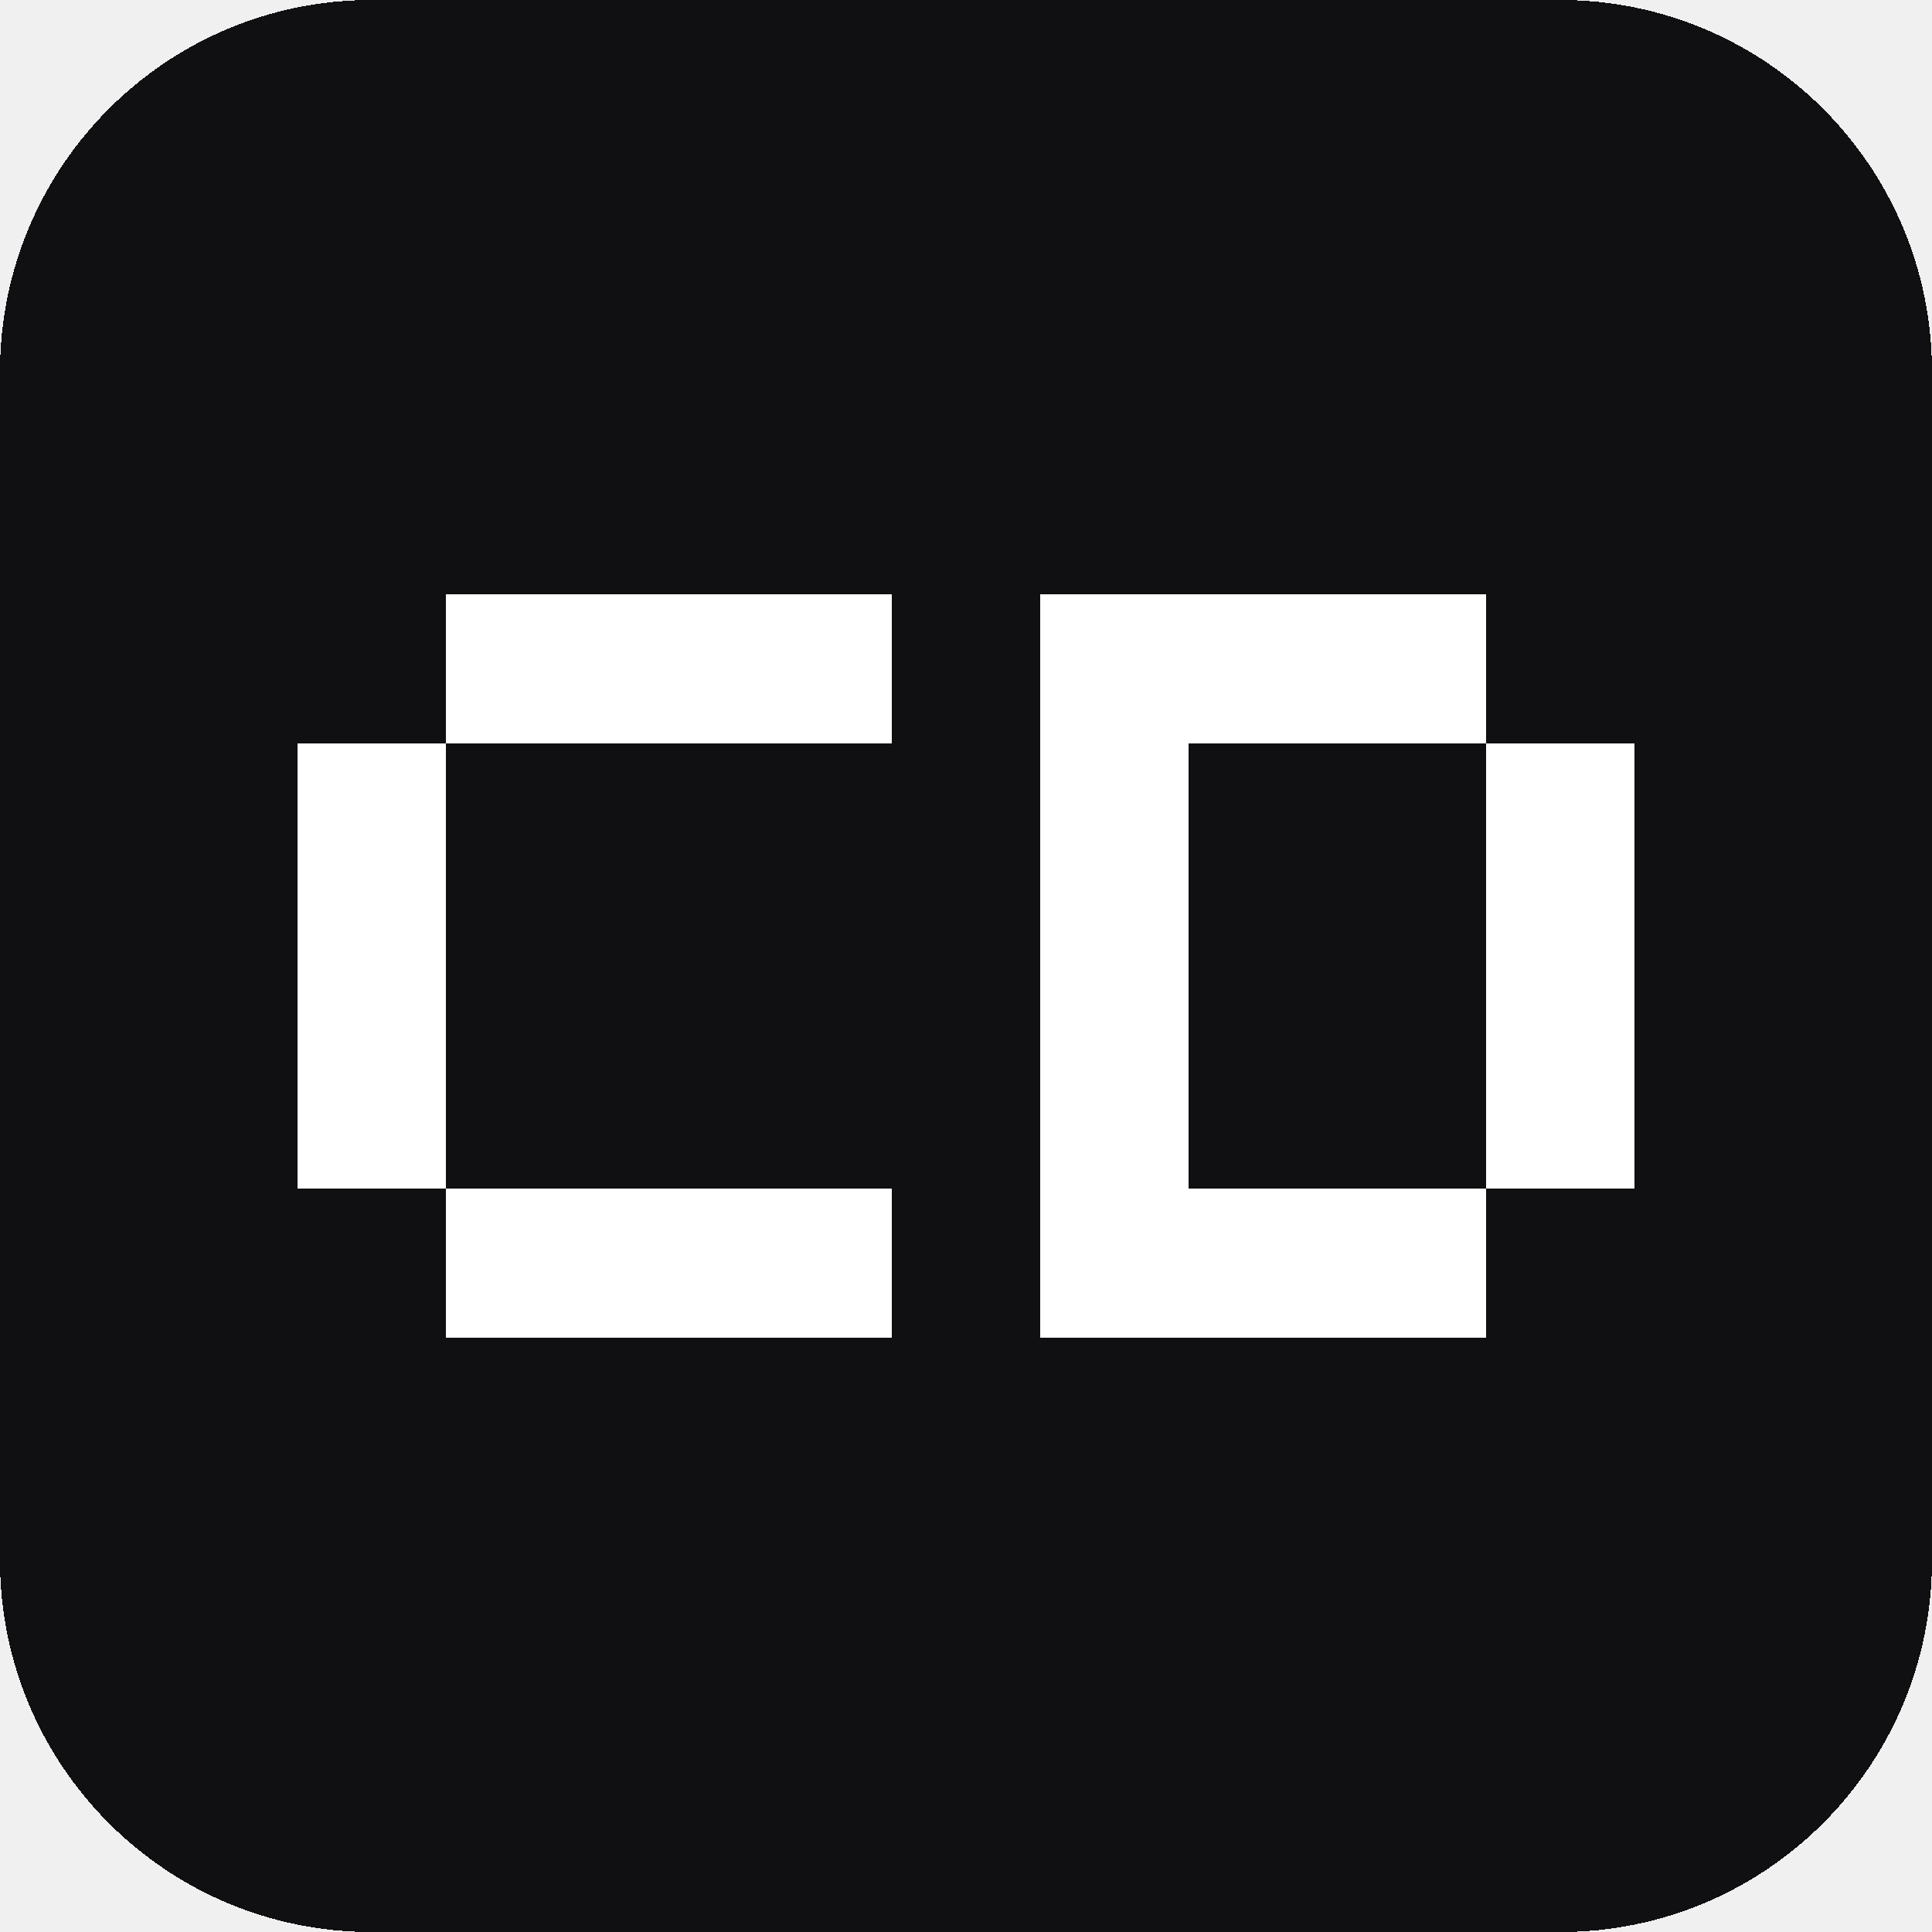
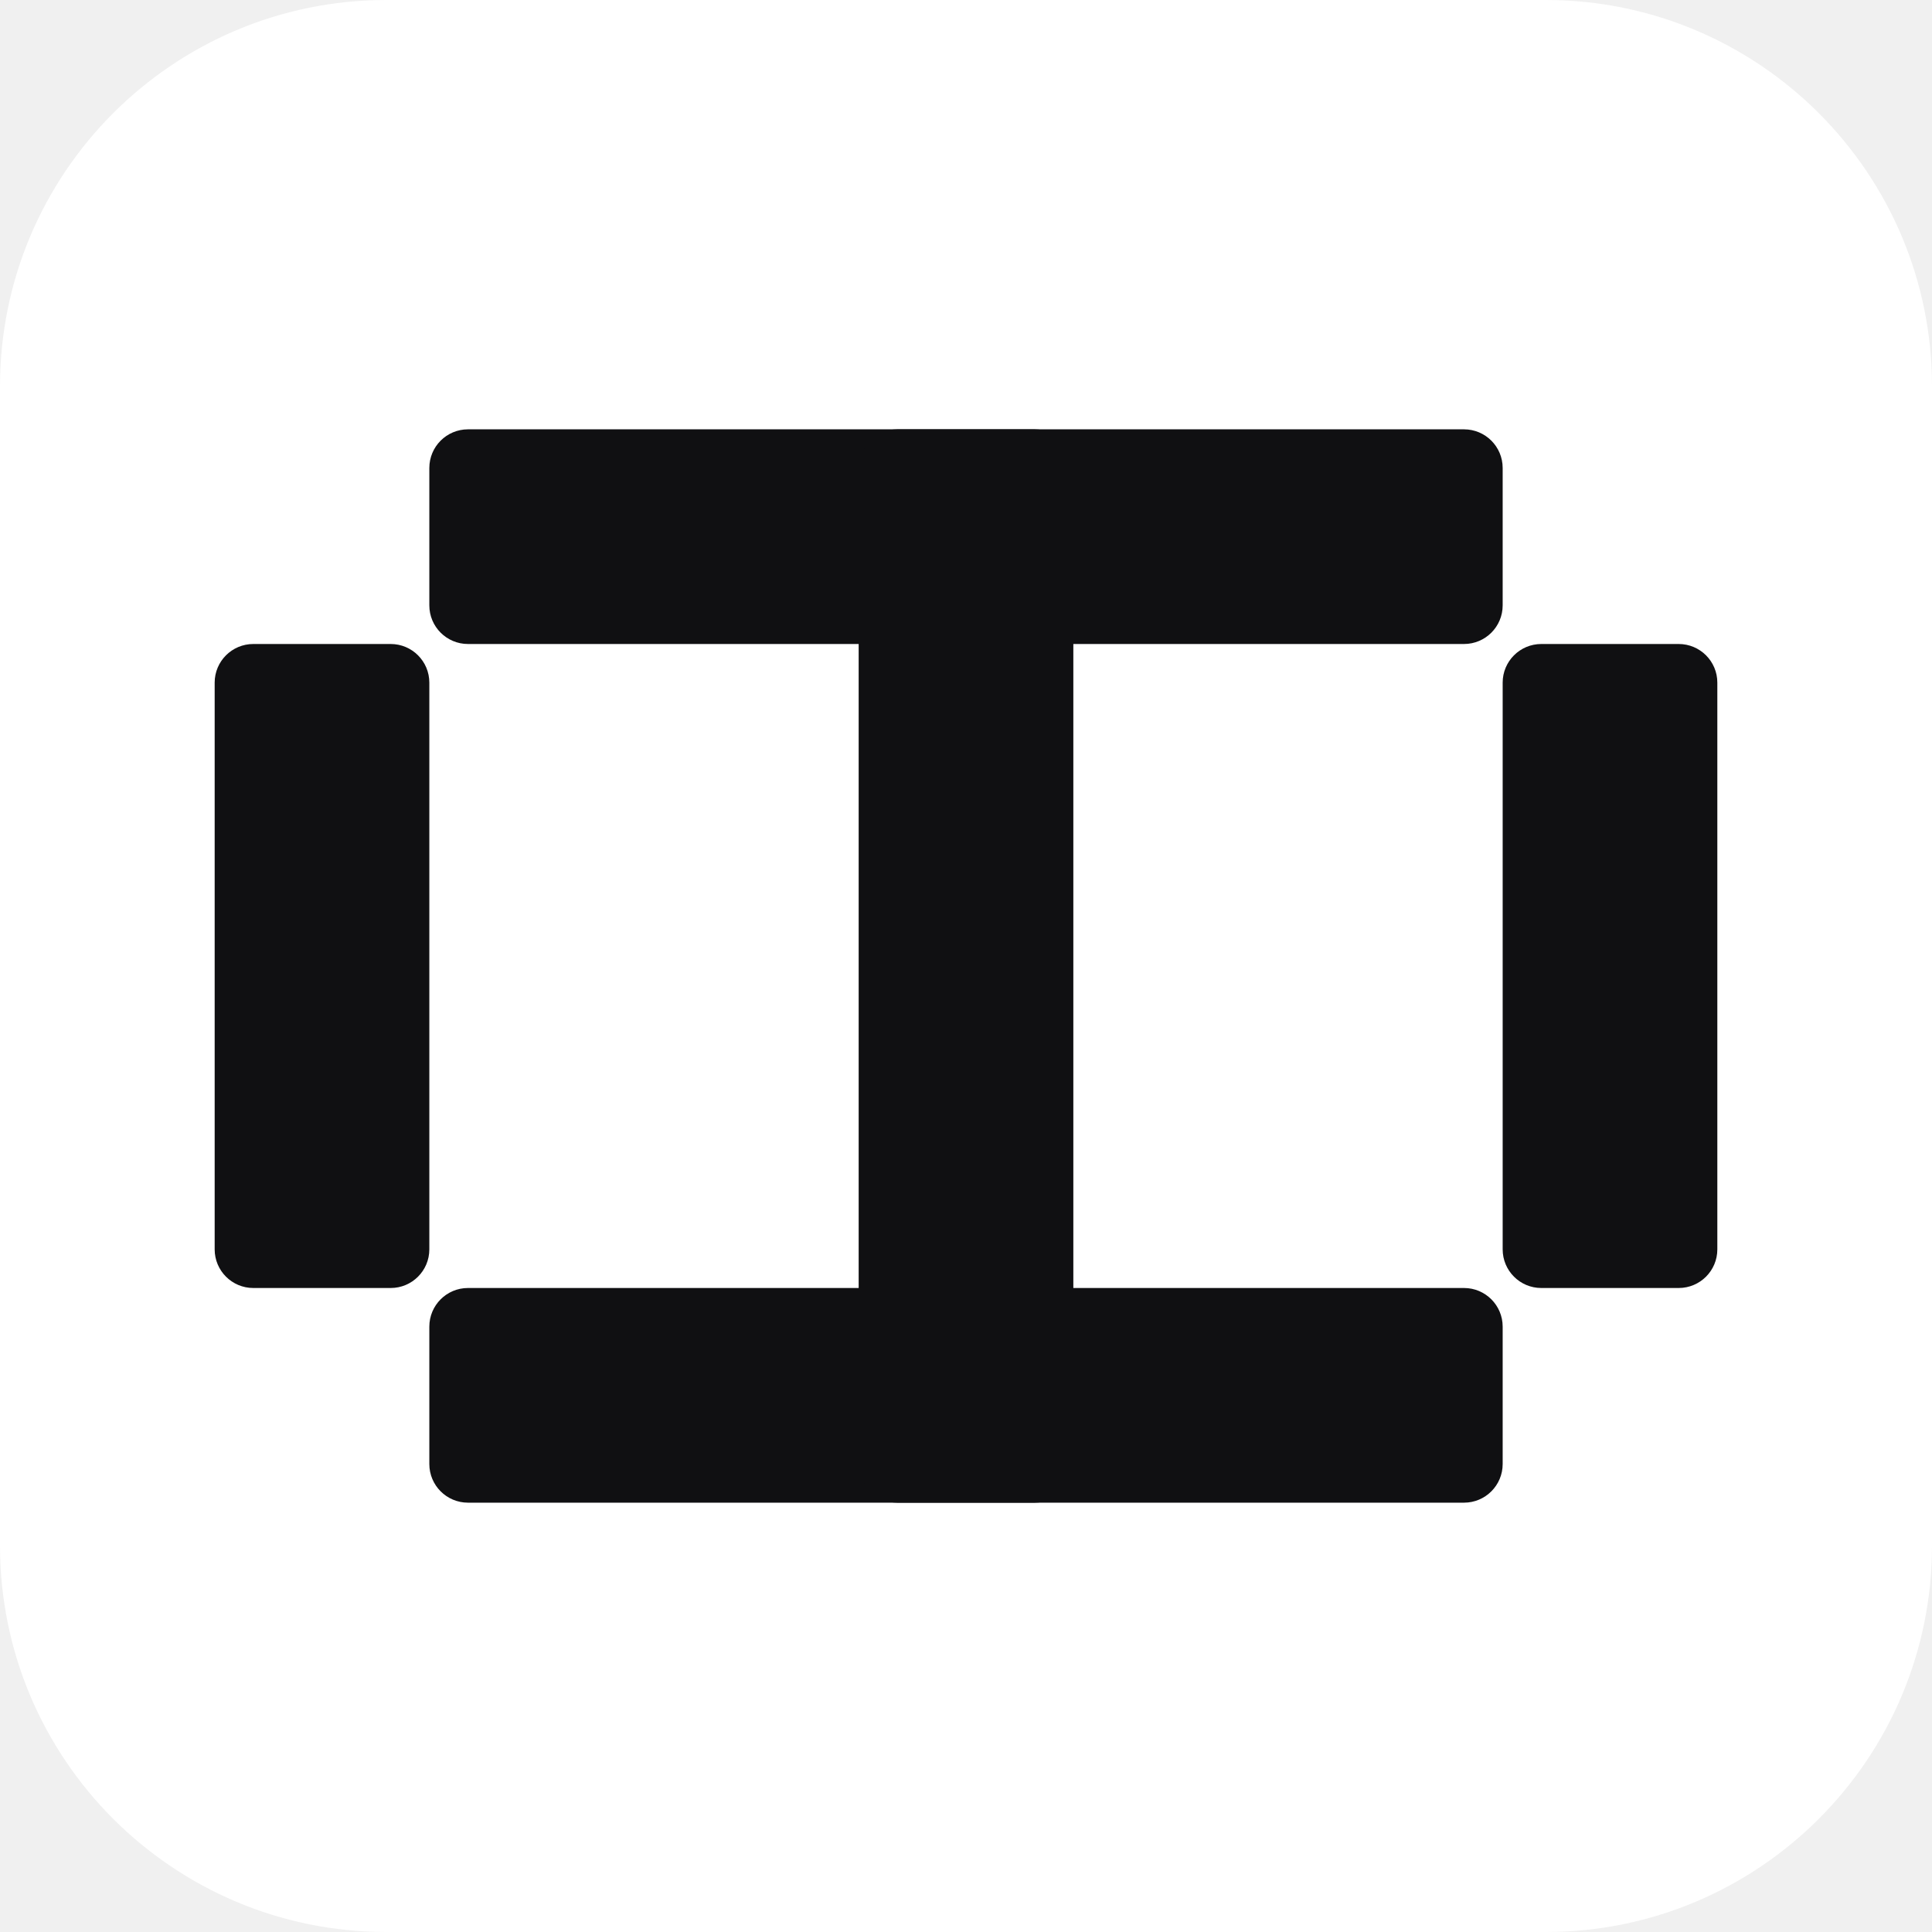
- <svg xmlns="http://www.w3.org/2000/svg" viewBox="0 0 13 13" shape-rendering="crispEdges">
-   <rect width="13" height="13" rx="2.5" fill="#101012" />
-   <g fill="#ffffff">
-     <rect x="3" y="4" width="1" height="1" />
-     <rect x="4" y="4" width="1" height="1" />
-     <rect x="5" y="4" width="1" height="1" />
-     <rect x="7" y="4" width="1" height="1" />
-     <rect x="8" y="4" width="1" height="1" />
-     <rect x="9" y="4" width="1" height="1" />
-     <rect x="2" y="5" width="1" height="1" />
-     <rect x="7" y="5" width="1" height="1" />
-     <rect x="10" y="5" width="1" height="1" />
-     <rect x="2" y="6" width="1" height="1" />
-     <rect x="7" y="6" width="1" height="1" />
-     <rect x="10" y="6" width="1" height="1" />
-     <rect x="2" y="7" width="1" height="1" />
-     <rect x="7" y="7" width="1" height="1" />
-     <rect x="10" y="7" width="1" height="1" />
-     <rect x="3" y="8" width="1" height="1" />
-     <rect x="4" y="8" width="1" height="1" />
-     <rect x="5" y="8" width="1" height="1" />
-     <rect x="7" y="8" width="1" height="1" />
-     <rect x="8" y="8" width="1" height="1" />
-     <rect x="9" y="8" width="1" height="1" />
+ <svg xmlns="http://www.w3.org/2000/svg" viewBox="0 0 9 9">
+   <rect width="9" height="9" rx="1.8" fill="#ffffff" />
+   <g fill="#101012">
+     <rect x="2" y="2" width="5" height="1" rx="0.18" />
+     <rect x="2" y="6" width="5" height="1" rx="0.18" />
+     <rect x="1" y="3" width="1" height="3" rx="0.18" />
+     <rect x="7" y="3" width="1" height="3" rx="0.18" />
+     <rect x="4" y="2" width="1" height="5" rx="0.18" />
  </g>
</svg>
